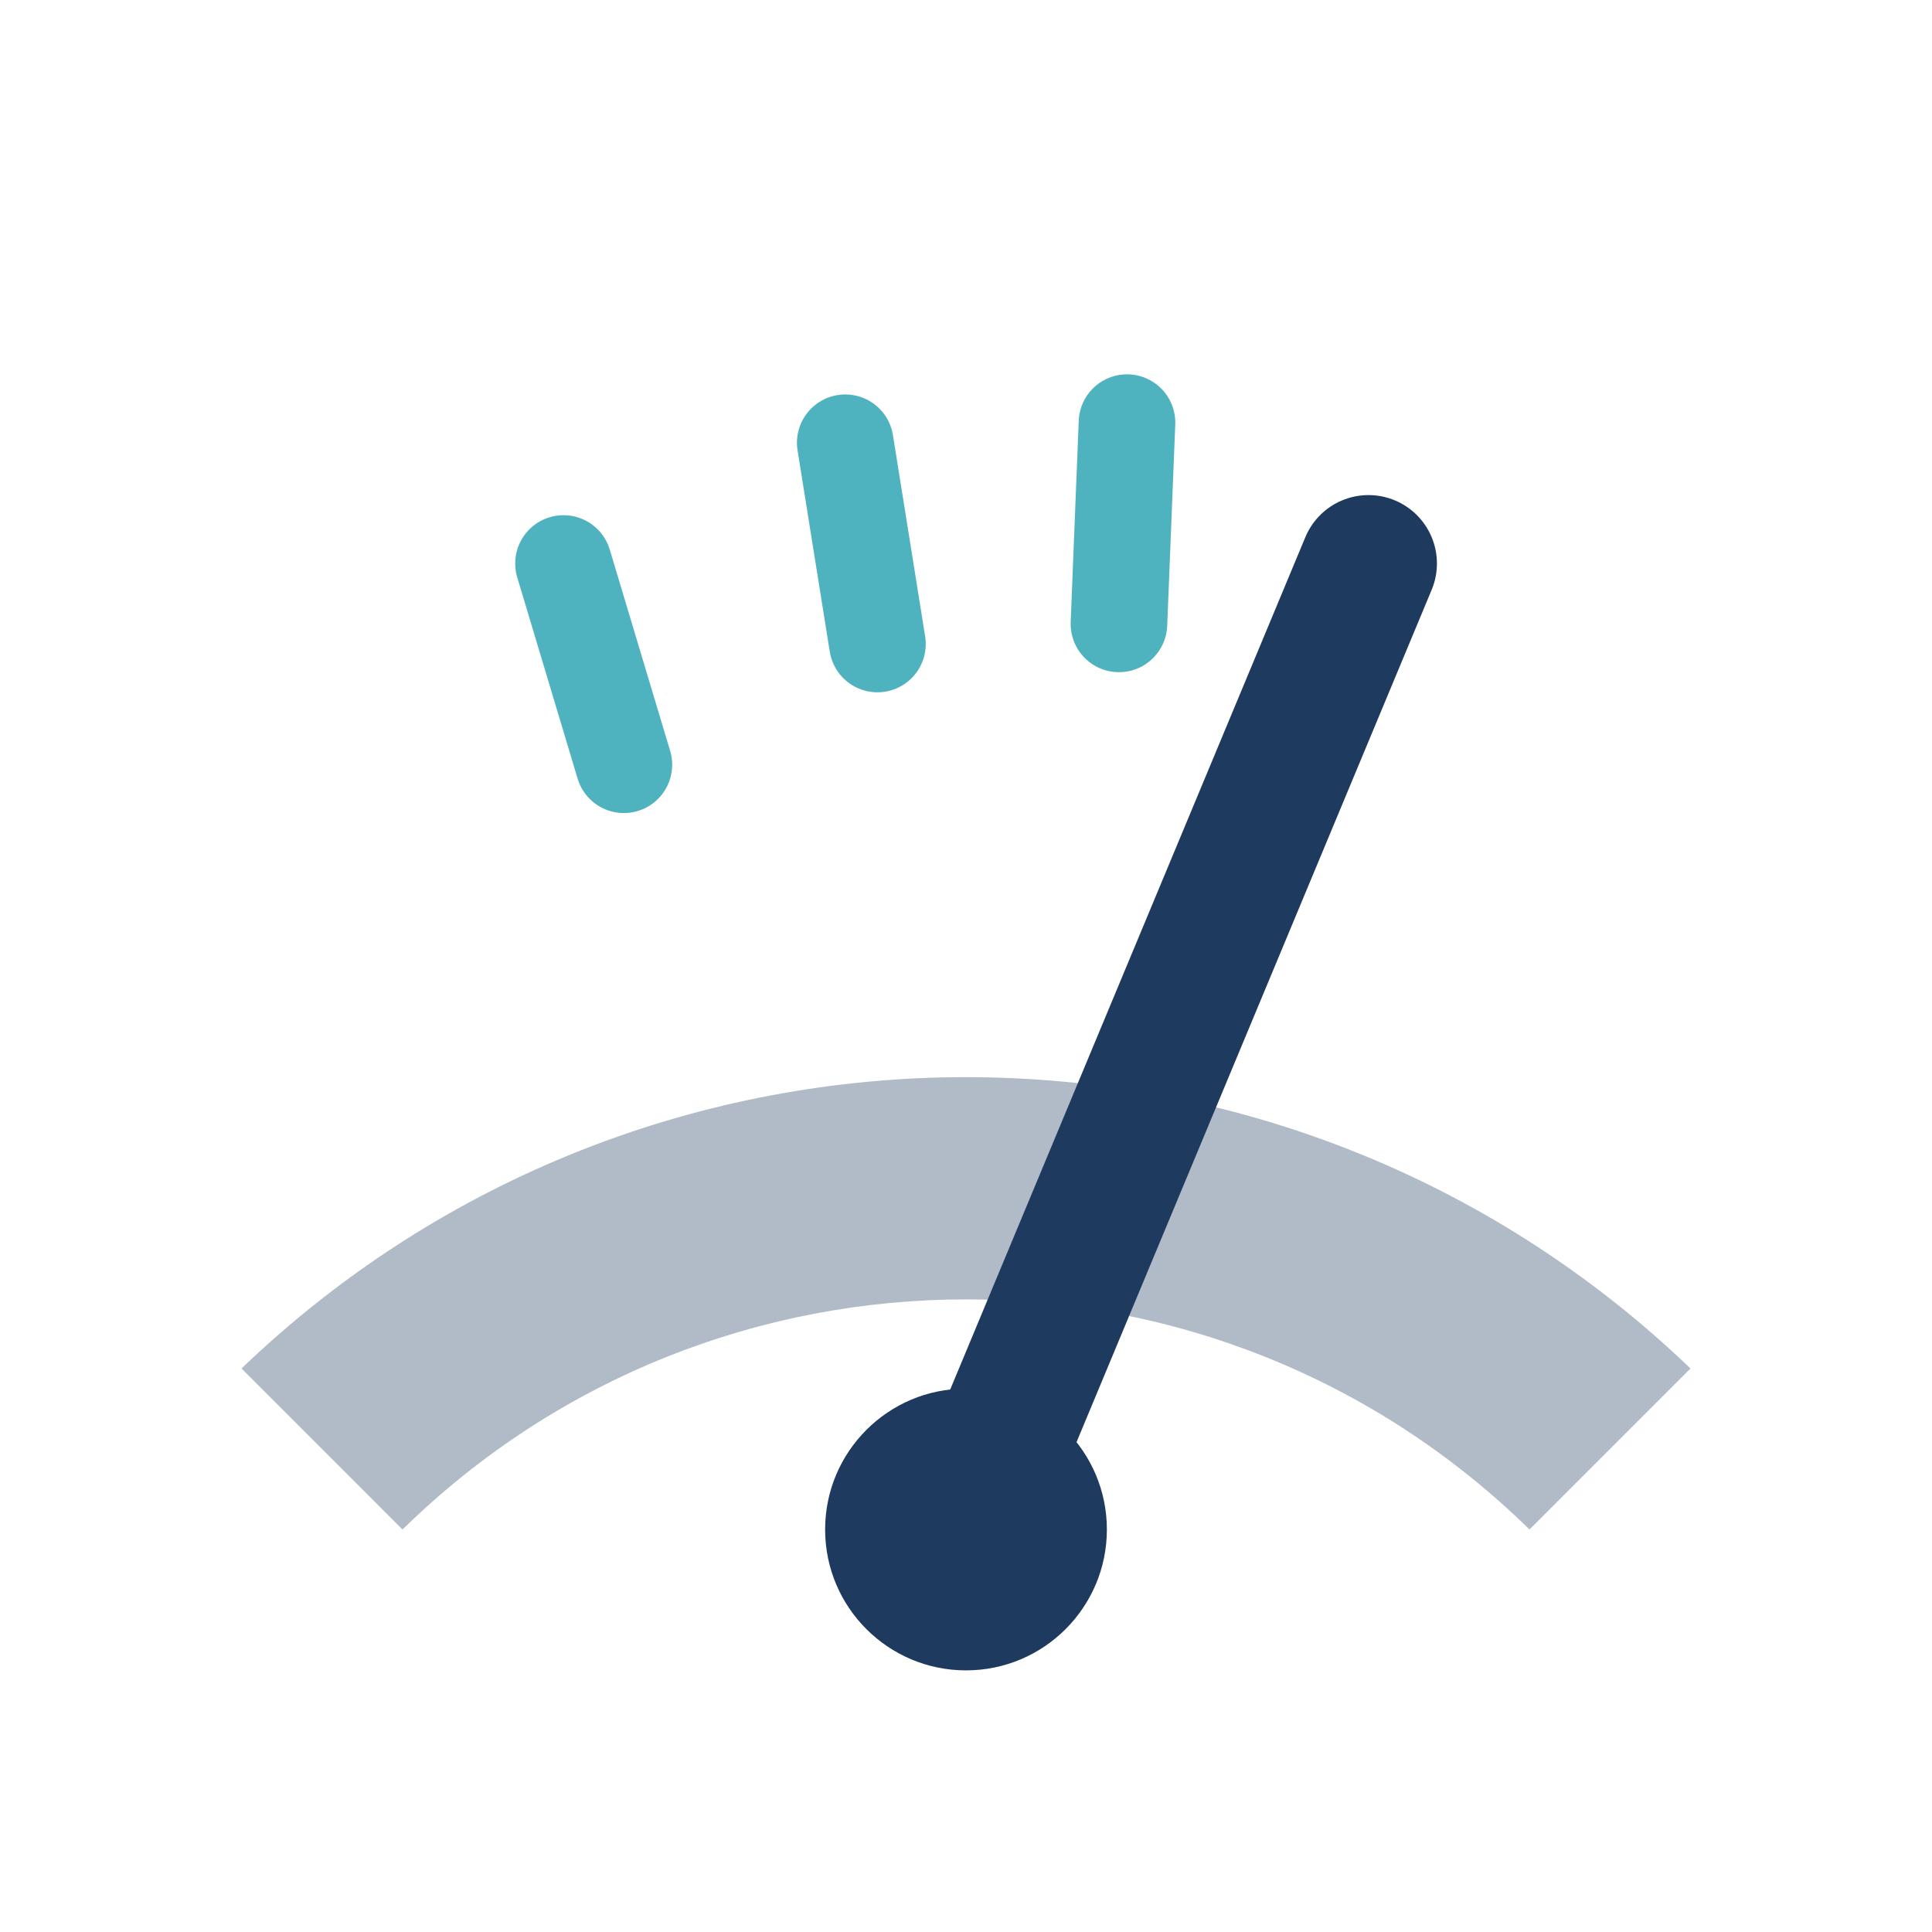
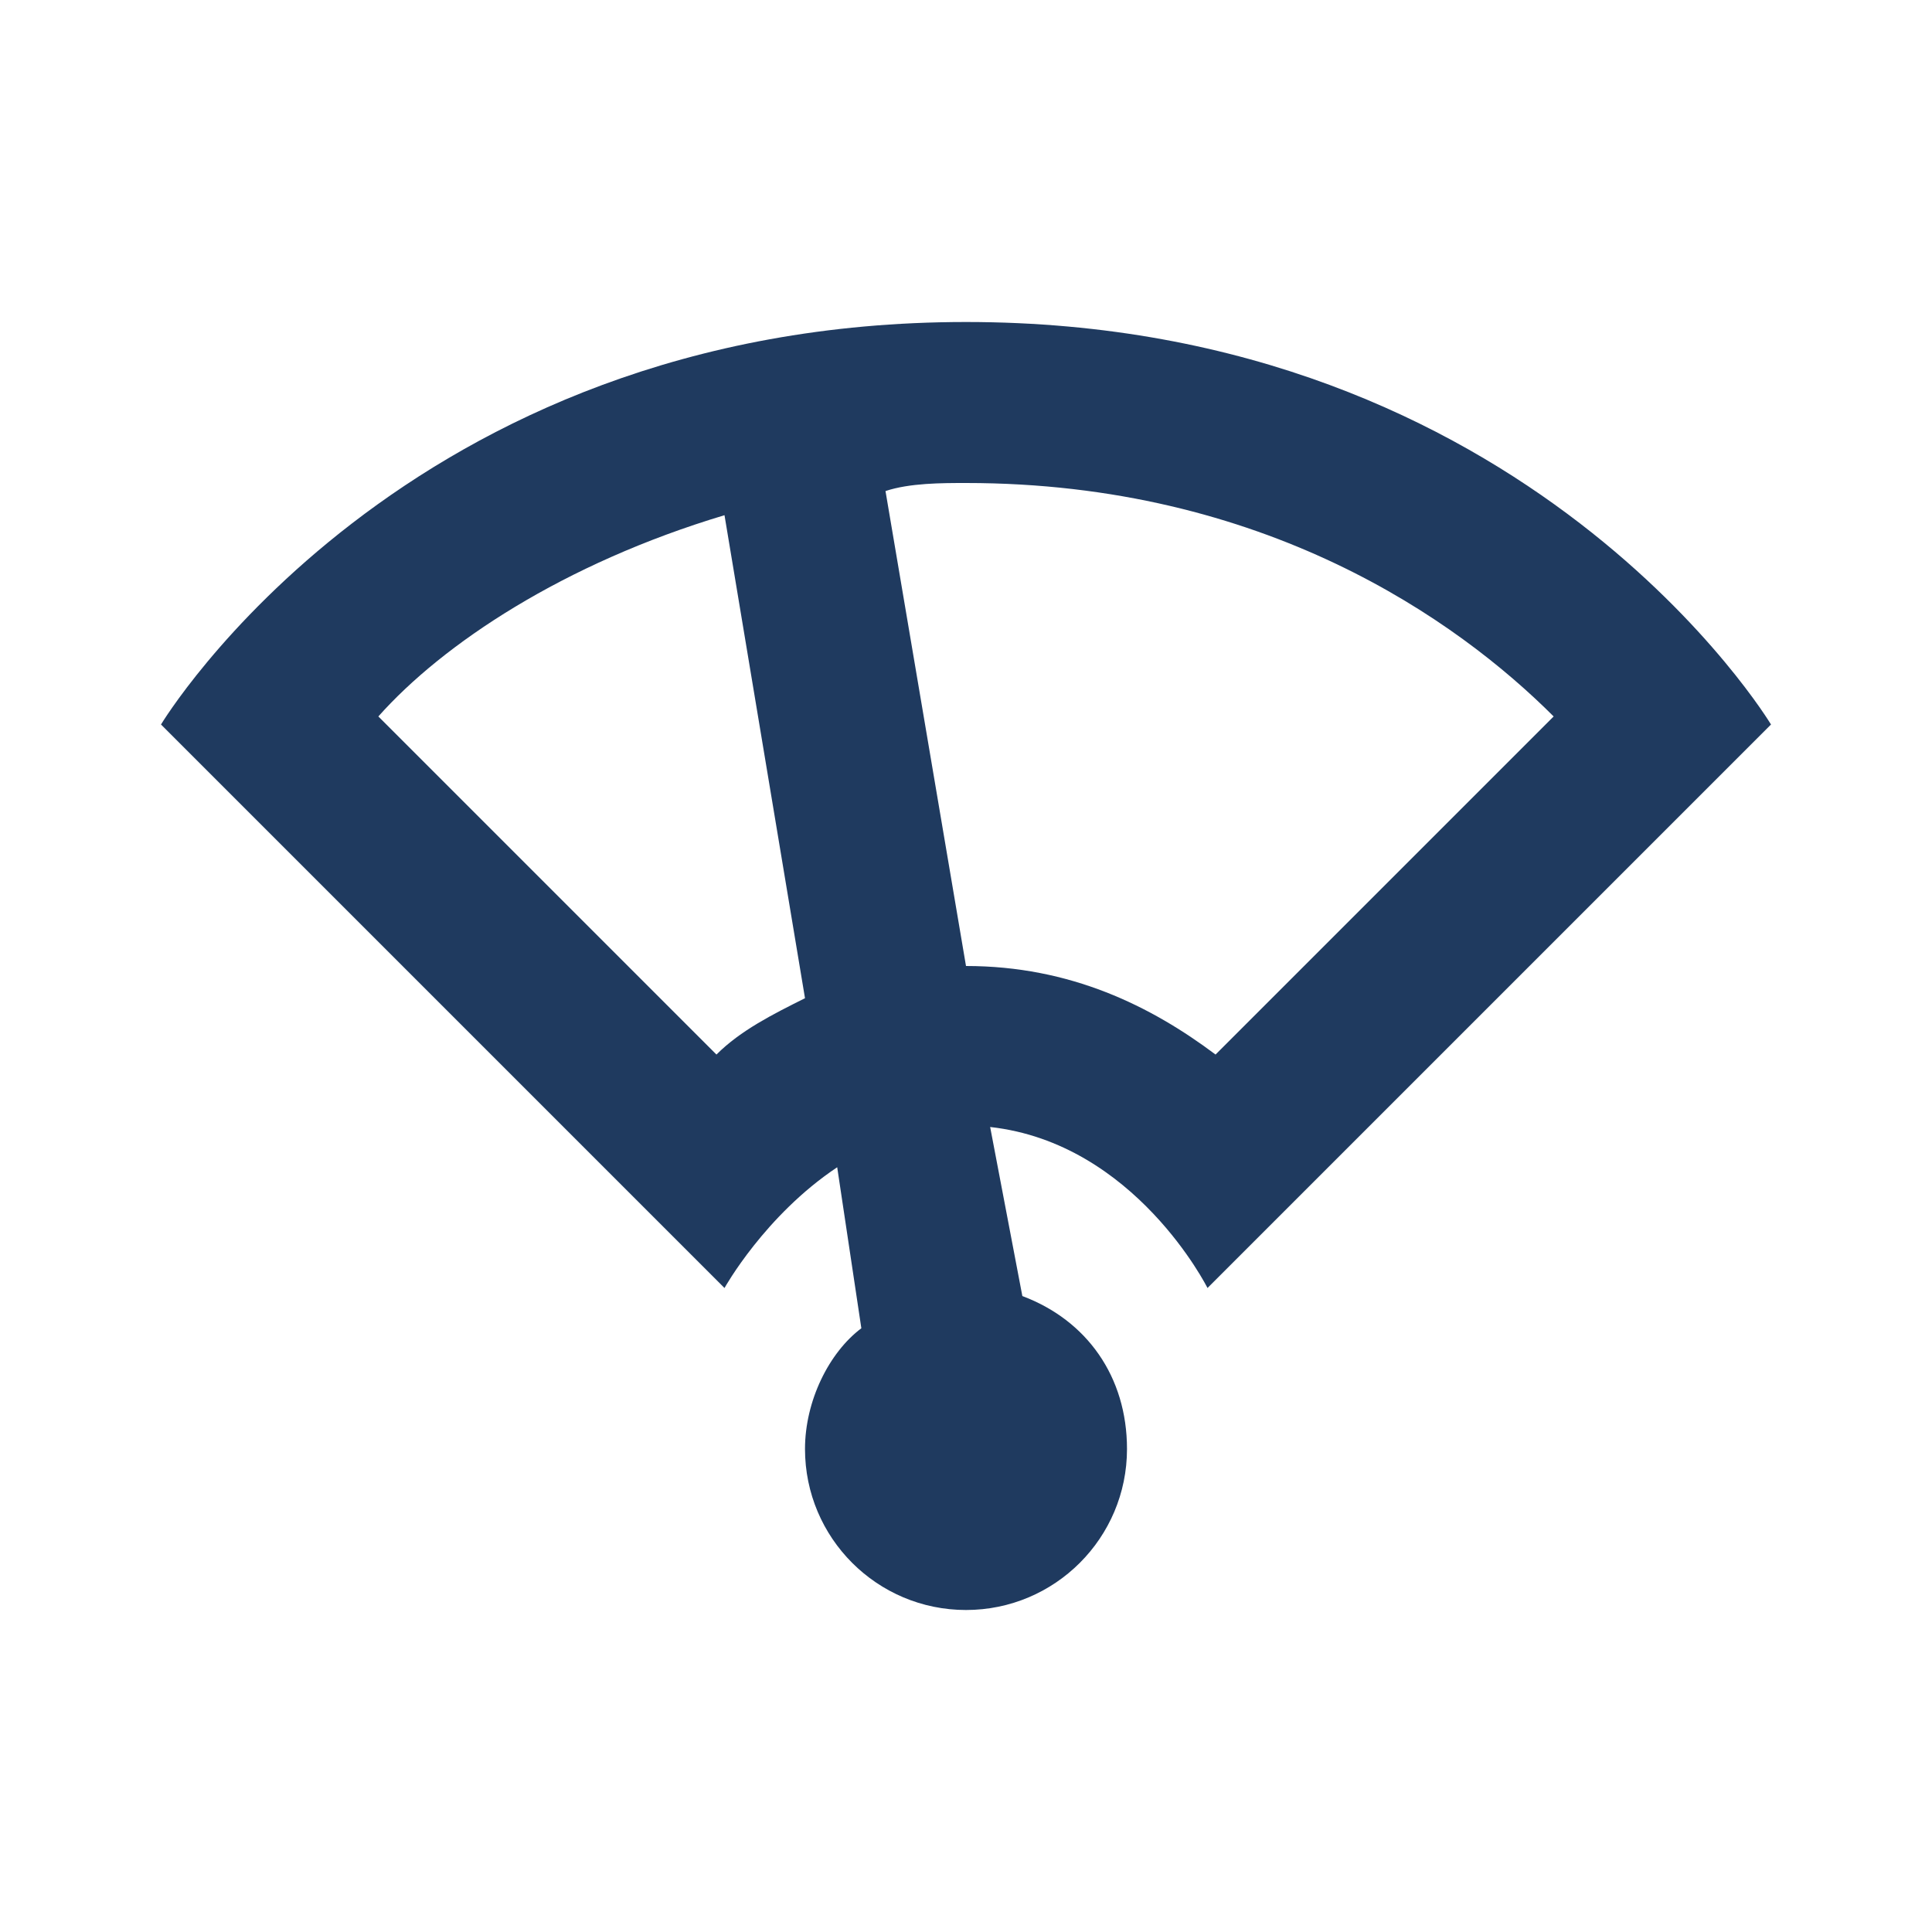
- <svg xmlns="http://www.w3.org/2000/svg" viewBox="0 0 48 48">
-   <path d="M6 34A26 26 0 0 1 42 34l-4 4a20 20 0 0 0-28 0z" fill="#1F3A5F" opacity="0.35" />
-   <path d="M24 36 12 16.5A22 22 0 0 1 36 16.5z" fill="none" />
-   <g stroke="#1F3A5F" stroke-width="3.4" stroke-linecap="round">
-     <line x1="24" y1="38" x2="34" y2="14" />
-   </g>
-   <circle cx="24" cy="38" r="3.5" fill="#1F3A5F" />
-   <g stroke="#4FB3BF" stroke-width="2.4" stroke-linecap="round">
-     <line x1="14" y1="14" x2="15.5" y2="19" />
-     <line x1="21" y1="11" x2="21.8" y2="16" />
-     <line x1="28" y1="10.5" x2="27.8" y2="15.5" />
-   </g>
+ <svg xmlns="http://www.w3.org/2000/svg" id="mdi-wiper" viewBox="0 0 24 24">
+   <path fill="#1F3A5F" d="M12,4C5,4 2,9 2,9L9,16C9,16 9.5,15.1 10.4,14.5L10.7,16.5C10.3,16.8 10,17.4 10,18A2,2 0 0,0 12,20A2,2 0 0,0 14,18C14,17.1 13.5,16.4 12.7,16.1L12.3,14C14.1,14.2 15,16 15,16L22,9C22,9 19,4 12,4M15.1,13.1C14.3,12.5 13.3,12 12,12L11,6.1C11.3,6 11.7,6 12,6C15.7,6 18.1,7.7 19.3,8.9L15.1,13.1M8.9,13.1L4.7,8.9C5.5,8 7,7 9,6.4L10,12.4C9.6,12.6 9.2,12.8 8.9,13.1Z" />
</svg>
